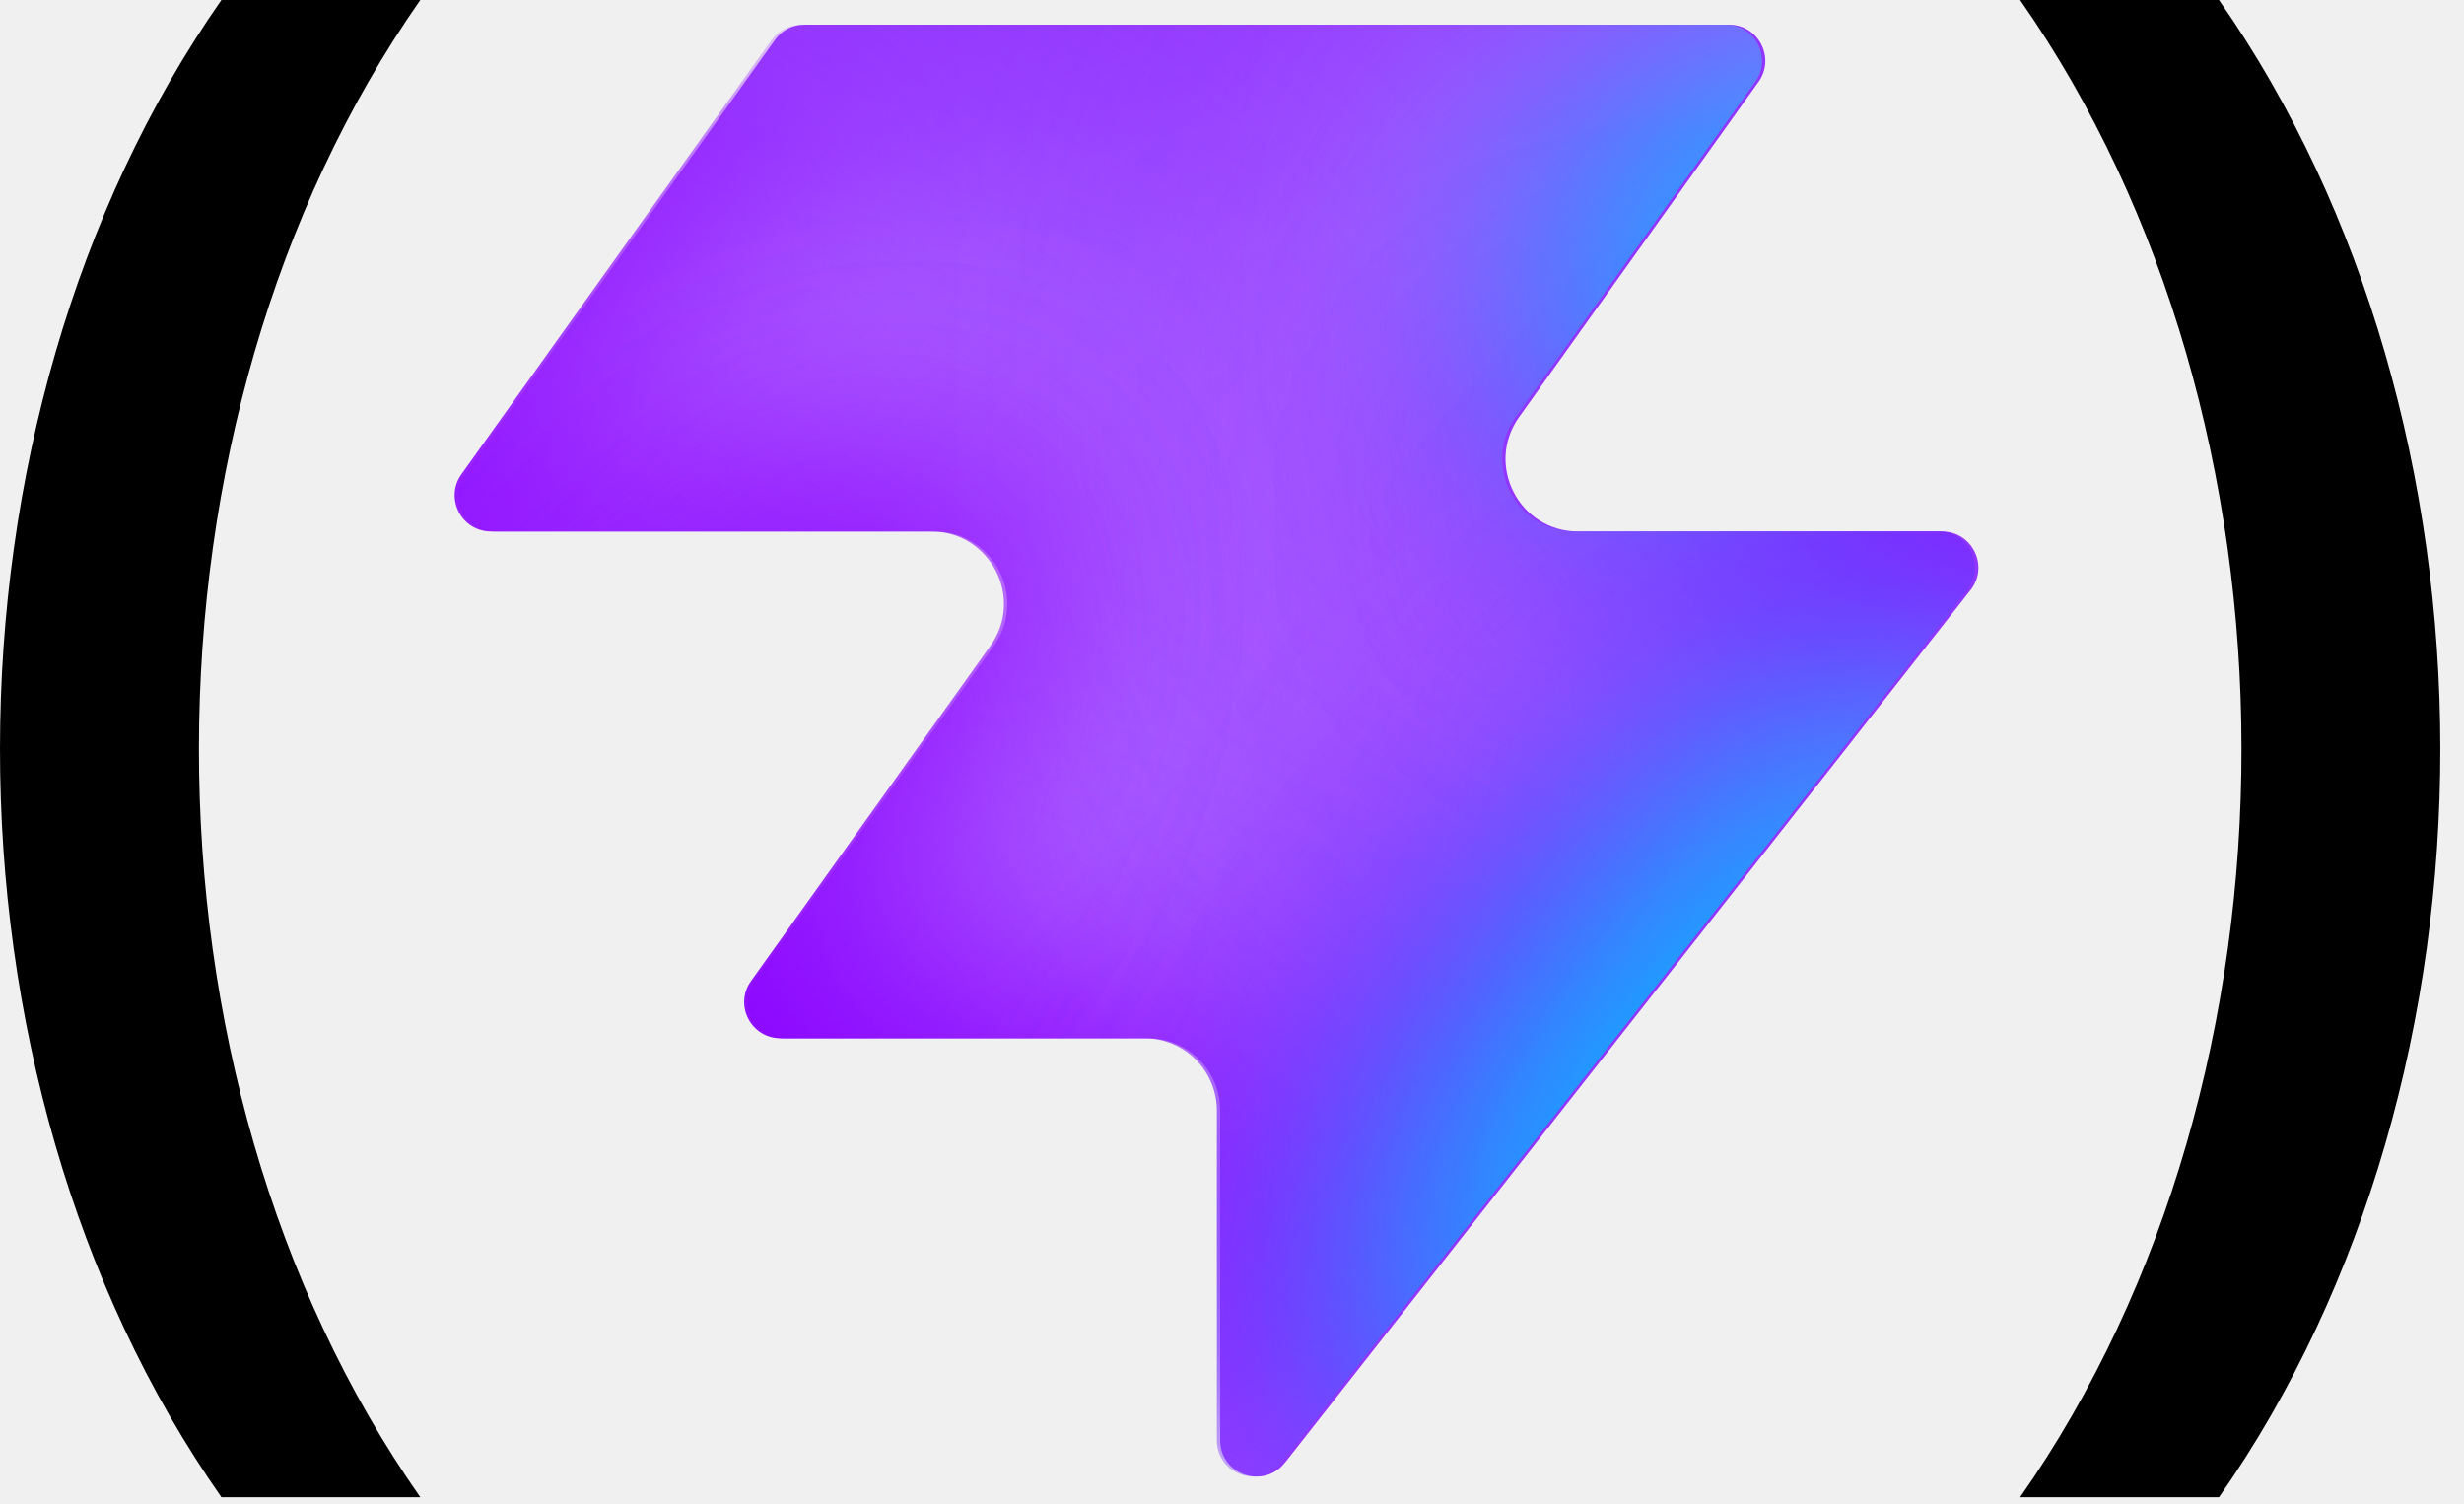
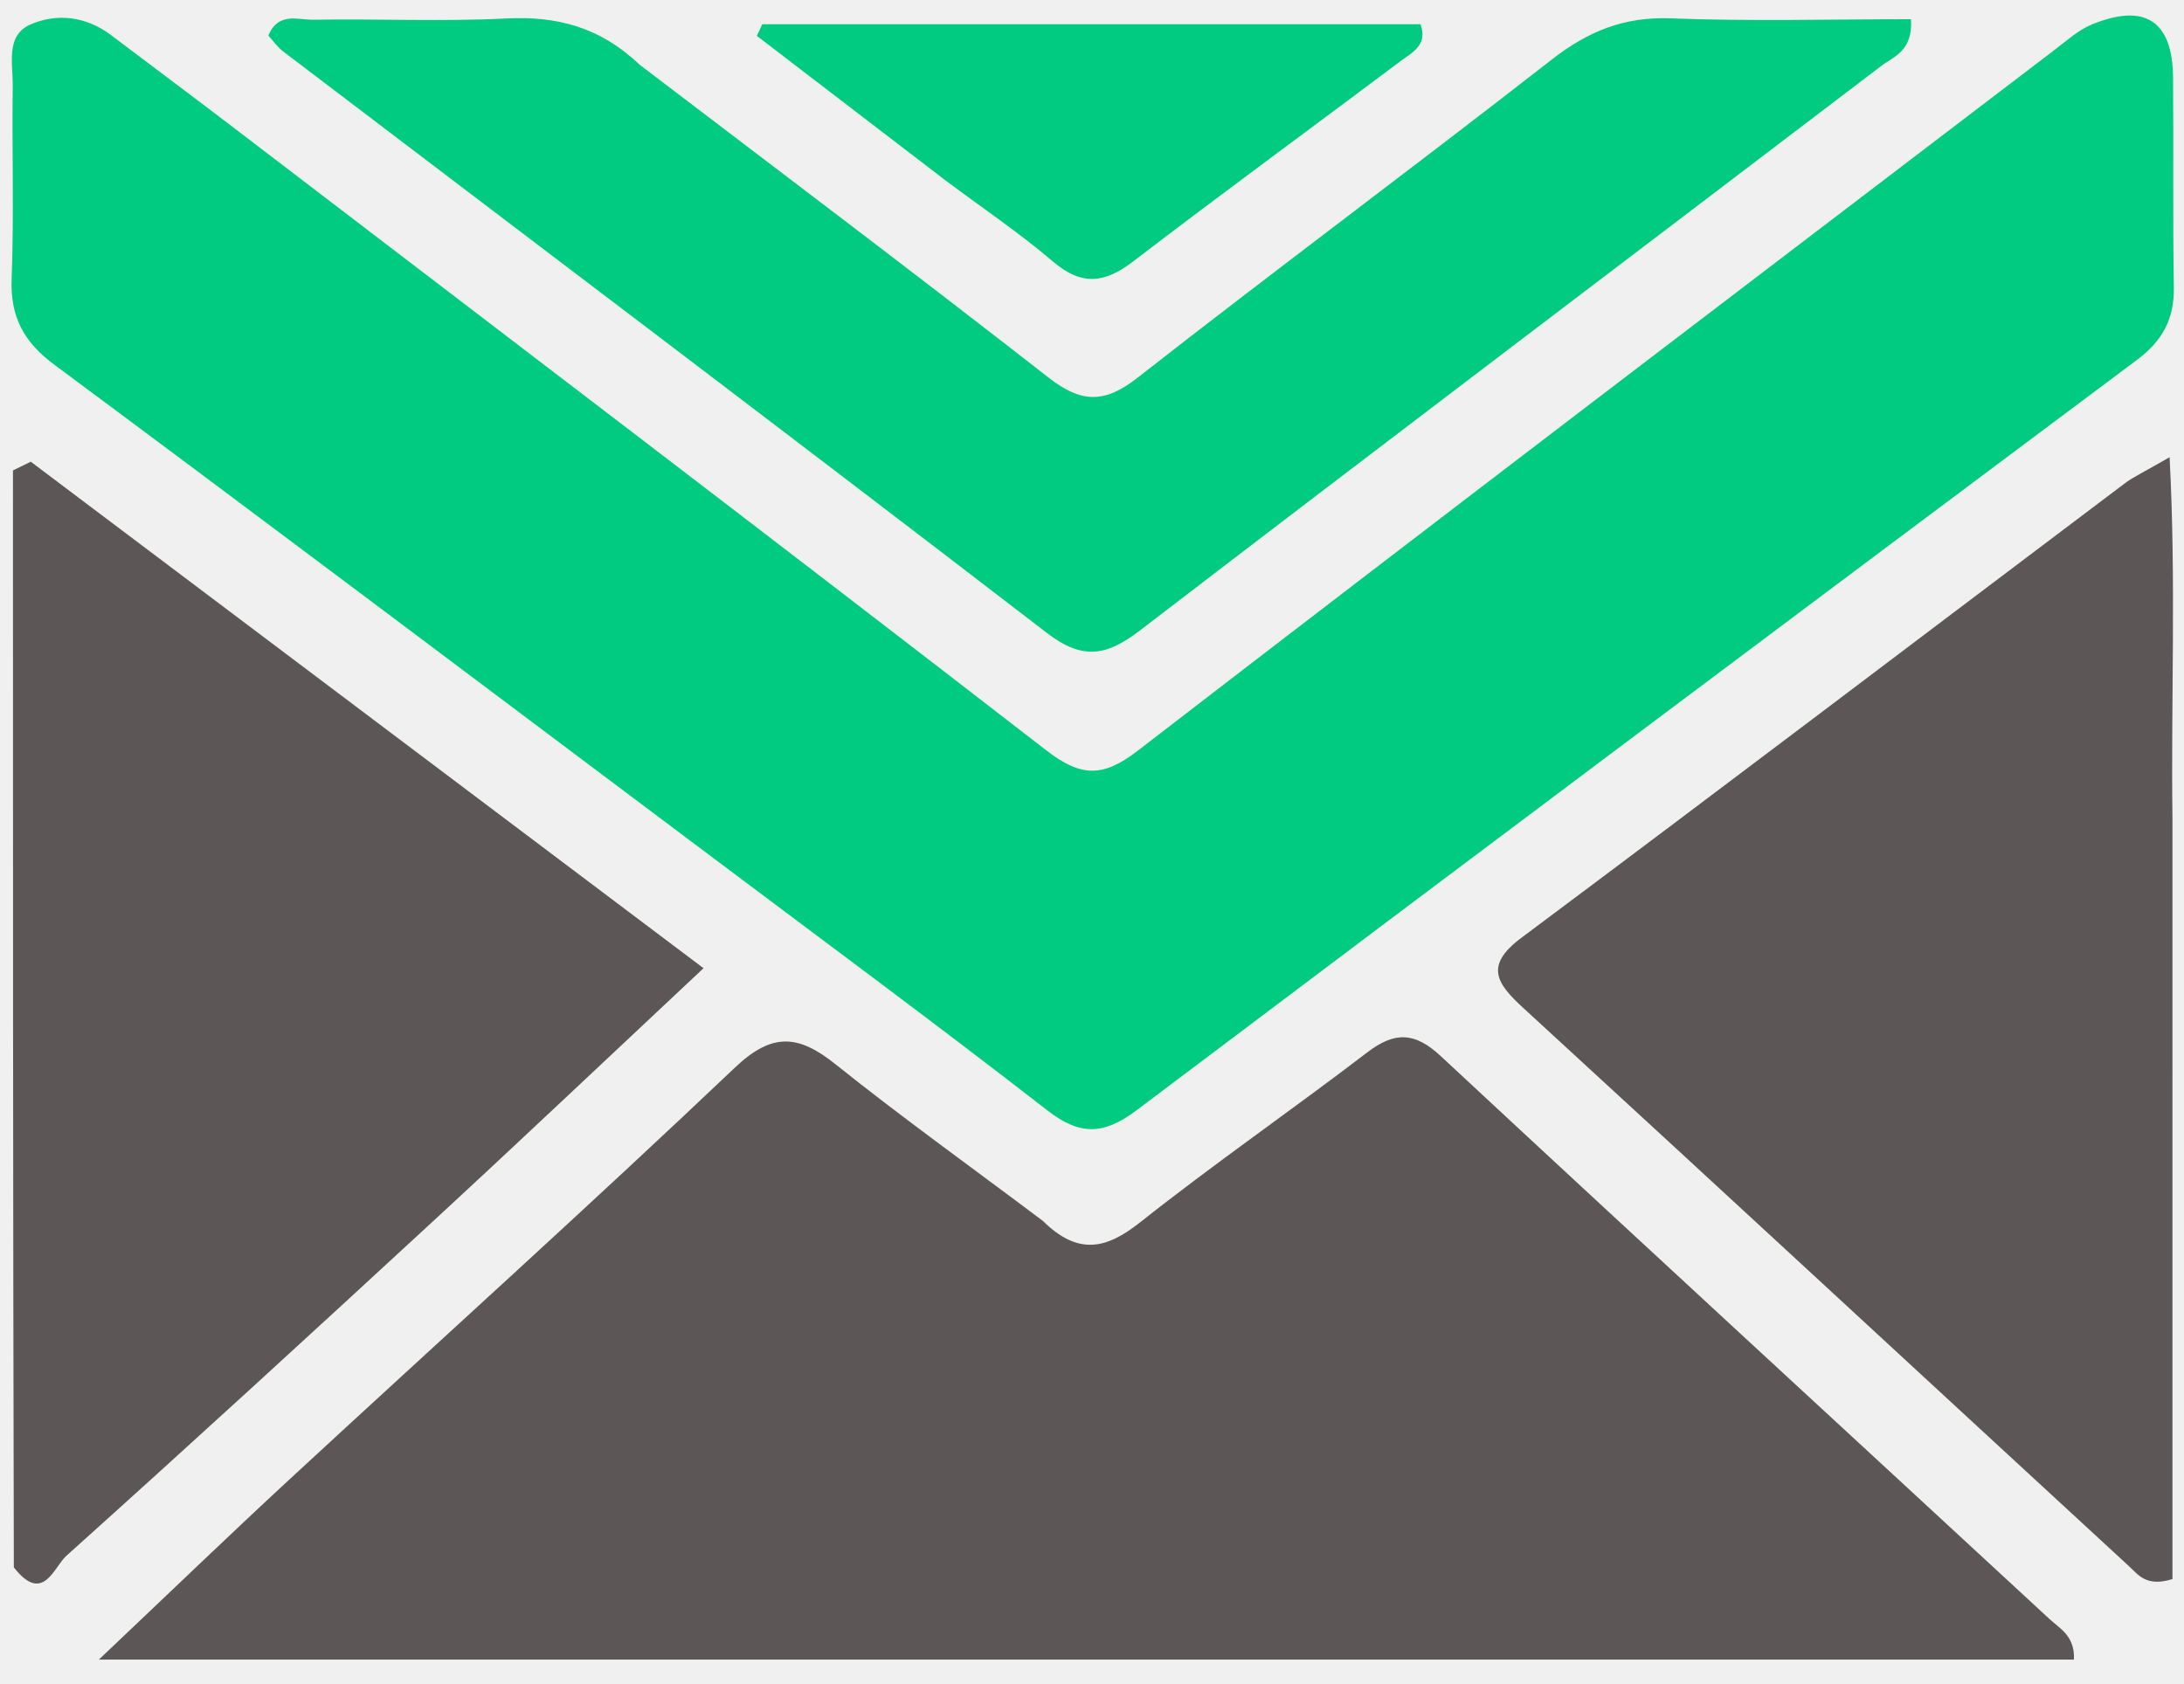
- <svg xmlns="http://www.w3.org/2000/svg" width="77" height="47" fill="none" aria-labelledby="vite-logo-title" viewBox="0 0 77 47">
-   <style>.parenthesis{fill:#000}@media (prefers-color-scheme:dark){.parenthesis{fill:#fff}}</style>
-   <path fill="#9135ff" d="M40.151 45.71c-.663.844-2.02.374-2.02-.699V34.708a2.26 2.26 0 0 0-2.262-2.262H24.493c-.92 0-1.457-1.04-.92-1.788l7.479-10.471c1.07-1.498 0-3.578-1.842-3.578H15.443c-.92 0-1.456-1.04-.92-1.788l9.696-13.576c.213-.297.556-.474.92-.474h28.894c.92 0 1.456 1.04.92 1.788l-7.48 10.472c-1.07 1.497 0 3.578 1.842 3.578h11.376c.944 0 1.474 1.087.89 1.83L40.153 45.712z" />
-   <mask id="a" width="48" height="47" x="14" y="0" maskUnits="userSpaceOnUse" style="mask-type:alpha">
-     <path fill="#000" d="M40.047 45.71c-.663.843-2.02.374-2.02-.699V34.708a2.26 2.26 0 0 0-2.262-2.262H24.389c-.92 0-1.457-1.04-.92-1.788l7.479-10.472c1.07-1.497 0-3.578-1.842-3.578H15.34c-.92 0-1.456-1.04-.92-1.788l9.696-13.575c.213-.297.556-.474.92-.474H53.93c.92 0 1.456 1.04.92 1.788L47.37 13.03c-1.07 1.498 0 3.578 1.842 3.578h11.376c.944 0 1.474 1.088.89 1.831L40.049 45.712z" />
-   </mask>
-   <g mask="url(#a)">
-     <g filter="url(#b)">
-       <ellipse cx="5.508" cy="14.704" fill="#eee6ff" rx="5.508" ry="14.704" transform="rotate(269.814 20.96 11.29)scale(-1 1)" />
-     </g>
-     <g filter="url(#c)">
-       <ellipse cx="10.399" cy="29.851" fill="#eee6ff" rx="10.399" ry="29.851" transform="rotate(89.814 -16.902 -8.275)scale(1 -1)" />
-     </g>
-     <g filter="url(#d)">
-       <ellipse cx="5.508" cy="30.487" fill="#8900ff" rx="5.508" ry="30.487" transform="rotate(89.814 -19.197 -7.127)scale(1 -1)" />
-     </g>
-     <g filter="url(#e)">
-       <ellipse cx="5.508" cy="30.599" fill="#8900ff" rx="5.508" ry="30.599" transform="rotate(89.814 -25.928 4.177)scale(1 -1)" />
-     </g>
-     <g filter="url(#f)">
-       <ellipse cx="5.508" cy="30.599" fill="#8900ff" rx="5.508" ry="30.599" transform="rotate(89.814 -25.738 5.52)scale(1 -1)" />
-     </g>
-     <g filter="url(#g)">
-       <ellipse cx="14.072" cy="22.078" fill="#eee6ff" rx="14.072" ry="22.078" transform="rotate(93.35 31.245 55.578)scale(-1 1)" />
-     </g>
-     <g filter="url(#h)">
-       <ellipse cx="3.47" cy="21.501" fill="#8900ff" rx="3.47" ry="21.501" transform="rotate(89.009 35.419 55.202)scale(-1 1)" />
-     </g>
-     <g filter="url(#i)">
-       <ellipse cx="3.47" cy="21.501" fill="#8900ff" rx="3.47" ry="21.501" transform="rotate(89.009 35.419 55.202)scale(-1 1)" />
-     </g>
-     <g filter="url(#j)">
-       <ellipse cx="14.592" cy="9.743" fill="#8900ff" rx="4.407" ry="29.108" transform="rotate(39.51 14.592 9.743)" />
-     </g>
-     <g filter="url(#k)">
-       <ellipse cx="61.728" cy="-5.321" fill="#8900ff" rx="4.407" ry="29.108" transform="rotate(37.892 61.728 -5.32)" />
-     </g>
-     <g filter="url(#l)">
-       <ellipse cx="55.618" cy="7.104" fill="#00c2ff" rx="5.971" ry="9.665" transform="rotate(37.892 55.618 7.104)" />
-     </g>
-     <g filter="url(#m)">
-       <ellipse cx="12.326" cy="39.103" fill="#8900ff" rx="4.407" ry="29.108" transform="rotate(37.892 12.326 39.103)" />
-     </g>
-     <g filter="url(#n)">
-       <ellipse cx="12.326" cy="39.103" fill="#8900ff" rx="4.407" ry="29.108" transform="rotate(37.892 12.326 39.103)" />
-     </g>
-     <g filter="url(#o)">
-       <ellipse cx="49.857" cy="30.678" fill="#8900ff" rx="4.407" ry="29.108" transform="rotate(37.892 49.857 30.678)" />
-     </g>
-     <g filter="url(#p)">
-       <ellipse cx="52.623" cy="33.171" fill="#00c2ff" rx="5.971" ry="15.297" transform="rotate(37.892 52.623 33.17)" />
-     </g>
-   </g>
-   <path d="M6.919 0c-9.198 13.166-9.252 33.575 0 46.789h6.215c-9.25-13.214-9.196-33.623 0-46.789zm62.424 0h-6.215c9.198 13.166 9.252 33.575 0 46.789h6.215c9.25-13.214 9.196-33.623 0-46.789" class="parenthesis" />
-   <defs>
-     <filter id="b" width="60.045" height="41.654" x="-5.564" y="16.92" color-interpolation-filters="sRGB" filterUnits="userSpaceOnUse">
-       <feFlood flood-opacity="0" result="BackgroundImageFix" />
-       <feBlend in="SourceGraphic" in2="BackgroundImageFix" result="shape" />
-       <feGaussianBlur result="effect1_foregroundBlur_2002_17286" stdDeviation="7.659" />
-     </filter>
-     <filter id="c" width="90.34" height="51.437" x="-40.407" y="-6.762" color-interpolation-filters="sRGB" filterUnits="userSpaceOnUse">
-       <feFlood flood-opacity="0" result="BackgroundImageFix" />
-       <feBlend in="SourceGraphic" in2="BackgroundImageFix" result="shape" />
-       <feGaussianBlur result="effect1_foregroundBlur_2002_17286" stdDeviation="7.659" />
-     </filter>
-     <filter id="d" width="79.355" height="29.4" x="-35.435" y="2.801" color-interpolation-filters="sRGB" filterUnits="userSpaceOnUse">
-       <feFlood flood-opacity="0" result="BackgroundImageFix" />
-       <feBlend in="SourceGraphic" in2="BackgroundImageFix" result="shape" />
-       <feGaussianBlur result="effect1_foregroundBlur_2002_17286" stdDeviation="4.596" />
-     </filter>
-     <filter id="e" width="79.579" height="29.4" x="-30.84" y="20.8" color-interpolation-filters="sRGB" filterUnits="userSpaceOnUse">
-       <feFlood flood-opacity="0" result="BackgroundImageFix" />
-       <feBlend in="SourceGraphic" in2="BackgroundImageFix" result="shape" />
-       <feGaussianBlur result="effect1_foregroundBlur_2002_17286" stdDeviation="4.596" />
-     </filter>
-     <filter id="f" width="79.579" height="29.4" x="-29.307" y="21.949" color-interpolation-filters="sRGB" filterUnits="userSpaceOnUse">
-       <feFlood flood-opacity="0" result="BackgroundImageFix" />
-       <feBlend in="SourceGraphic" in2="BackgroundImageFix" result="shape" />
-       <feGaussianBlur result="effect1_foregroundBlur_2002_17286" stdDeviation="4.596" />
-     </filter>
-     <filter id="g" width="74.749" height="58.852" x="29.961" y="-17.13" color-interpolation-filters="sRGB" filterUnits="userSpaceOnUse">
-       <feFlood flood-opacity="0" result="BackgroundImageFix" />
-       <feBlend in="SourceGraphic" in2="BackgroundImageFix" result="shape" />
-       <feGaussianBlur result="effect1_foregroundBlur_2002_17286" stdDeviation="7.659" />
-     </filter>
-     <filter id="h" width="61.377" height="25.362" x="37.754" y="3.055" color-interpolation-filters="sRGB" filterUnits="userSpaceOnUse">
-       <feFlood flood-opacity="0" result="BackgroundImageFix" />
-       <feBlend in="SourceGraphic" in2="BackgroundImageFix" result="shape" />
-       <feGaussianBlur result="effect1_foregroundBlur_2002_17286" stdDeviation="4.596" />
-     </filter>
-     <filter id="i" width="61.377" height="25.362" x="37.754" y="3.055" color-interpolation-filters="sRGB" filterUnits="userSpaceOnUse">
-       <feFlood flood-opacity="0" result="BackgroundImageFix" />
-       <feBlend in="SourceGraphic" in2="BackgroundImageFix" result="shape" />
-       <feGaussianBlur result="effect1_foregroundBlur_2002_17286" stdDeviation="4.596" />
-     </filter>
-     <filter id="j" width="56.045" height="63.649" x="-13.43" y="-22.082" color-interpolation-filters="sRGB" filterUnits="userSpaceOnUse">
-       <feFlood flood-opacity="0" result="BackgroundImageFix" />
-       <feBlend in="SourceGraphic" in2="BackgroundImageFix" result="shape" />
-       <feGaussianBlur result="effect1_foregroundBlur_2002_17286" stdDeviation="4.596" />
-     </filter>
-     <filter id="k" width="54.814" height="64.646" x="34.321" y="-37.644" color-interpolation-filters="sRGB" filterUnits="userSpaceOnUse">
-       <feFlood flood-opacity="0" result="BackgroundImageFix" />
-       <feBlend in="SourceGraphic" in2="BackgroundImageFix" result="shape" />
-       <feGaussianBlur result="effect1_foregroundBlur_2002_17286" stdDeviation="4.596" />
-     </filter>
-     <filter id="l" width="33.541" height="35.313" x="38.847" y="-10.552" color-interpolation-filters="sRGB" filterUnits="userSpaceOnUse">
-       <feFlood flood-opacity="0" result="BackgroundImageFix" />
-       <feBlend in="SourceGraphic" in2="BackgroundImageFix" result="shape" />
-       <feGaussianBlur result="effect1_foregroundBlur_2002_17286" stdDeviation="4.596" />
-     </filter>
-     <filter id="m" width="54.814" height="64.646" x="-15.081" y="6.78" color-interpolation-filters="sRGB" filterUnits="userSpaceOnUse">
-       <feFlood flood-opacity="0" result="BackgroundImageFix" />
-       <feBlend in="SourceGraphic" in2="BackgroundImageFix" result="shape" />
-       <feGaussianBlur result="effect1_foregroundBlur_2002_17286" stdDeviation="4.596" />
-     </filter>
-     <filter id="n" width="54.814" height="64.646" x="-15.081" y="6.78" color-interpolation-filters="sRGB" filterUnits="userSpaceOnUse">
-       <feFlood flood-opacity="0" result="BackgroundImageFix" />
-       <feBlend in="SourceGraphic" in2="BackgroundImageFix" result="shape" />
-       <feGaussianBlur result="effect1_foregroundBlur_2002_17286" stdDeviation="4.596" />
-     </filter>
-     <filter id="o" width="54.814" height="64.646" x="22.45" y="-1.645" color-interpolation-filters="sRGB" filterUnits="userSpaceOnUse">
-       <feFlood flood-opacity="0" result="BackgroundImageFix" />
-       <feBlend in="SourceGraphic" in2="BackgroundImageFix" result="shape" />
-       <feGaussianBlur result="effect1_foregroundBlur_2002_17286" stdDeviation="4.596" />
-     </filter>
-     <filter id="p" width="39.409" height="43.623" x="32.919" y="11.36" color-interpolation-filters="sRGB" filterUnits="userSpaceOnUse">
-       <feFlood flood-opacity="0" result="BackgroundImageFix" />
-       <feBlend in="SourceGraphic" in2="BackgroundImageFix" result="shape" />
-       <feGaussianBlur result="effect1_foregroundBlur_2002_17286" stdDeviation="4.596" />
-     </filter>
-   </defs>
+ <svg xmlns="http://www.w3.org/2000/svg" viewBox="417 138 192 148">
+   <path d="M478.491 212.532C459.411 198.222 440.652 184.082 421.791 170.079C419.096 168.078 417.896 165.882 418.023 162.527C418.236 156.87 418.045 151.198 418.119 145.534C418.144 143.612 417.471 141.111 419.679 140.15C422.009 139.137 424.578 139.429 426.772 141.095C430.222 143.713 433.701 146.293 437.142 148.923C461.099 167.233 485.098 185.489 508.942 203.946C512.012 206.322 513.918 206.4 517.025 204.005C543.808 183.356 570.734 162.894 597.625 142.384C598.68 141.579 599.711 140.638 600.912 140.146C605.573 138.239 607.995 139.844 608.037 144.793C608.089 150.958 608.008 157.124 608.107 163.288C608.151 166.042 607.098 167.976 604.893 169.624C575.543 191.569 546.207 213.534 516.949 235.601C514.077 237.767 511.993 237.901 509.084 235.641C499.089 227.873 488.897 220.358 478.491 212.532Z" fill="#00CB80" />
+   <path d="M508.678 245.349C511.745 248.378 514.218 247.864 517.21 245.492C523.727 240.327 530.584 235.593 537.193 230.539C539.607 228.693 541.364 228.724 543.66 230.861C561.445 247.415 579.336 263.854 597.172 280.354C598.091 281.204 599.425 281.855 599.322 283.927C541.927 283.927 484.549 283.927 425.689 283.927C431.885 278.061 437.079 273.047 442.378 268.147C455.454 256.057 468.692 244.139 481.604 231.876C484.91 228.736 487.208 228.983 490.462 231.587C496.306 236.266 502.404 240.628 508.678 245.349Z" fill="#5C5656" />
+   <path d="M418.216 275.814C418.139 243.414 418.139 211.389 418.139 179.364C418.66 179.108 419.182 178.852 419.704 178.596C439.229 193.298 458.755 208.001 478.849 223.132C470.526 230.928 462.943 238.116 455.266 245.202C444.507 255.133 433.716 265.031 422.819 274.812C421.743 275.777 420.783 279.111 418.216 275.814Z" fill="#5C5656" />
+   <path d="M607.986 210C607.985 232.706 607.985 254.912 607.985 276.843C605.678 277.572 604.959 276.445 604.159 275.708C586.41 259.357 568.704 242.959 550.927 226.638C548.567 224.471 547.465 222.909 550.751 220.456C568.488 207.216 586.113 193.825 603.79 180.503C604.562 179.922 605.465 179.515 607.734 178.2C608.312 189.258 607.849 199.394 607.986 210Z" fill="#5C5656" />
+   <path d="M473.205 143.67C485.413 152.97 497.377 161.987 509.185 171.204C512.024 173.421 514.07 173.509 516.973 171.236C529.029 161.797 541.331 152.671 553.401 143.249C556.586 140.763 559.766 139.452 563.877 139.613C570.921 139.888 577.984 139.689 584.997 139.689C585.176 142.505 583.476 142.966 582.372 143.808C560.658 160.347 538.887 176.809 517.231 193.423C514.293 195.677 512.195 196.084 509.025 193.647C486.726 176.499 464.277 159.548 441.886 142.519C441.382 142.136 441.007 141.581 440.593 141.129C441.46 139.019 443.203 139.756 444.529 139.734C450.188 139.64 455.86 139.911 461.506 139.624C465.926 139.399 469.716 140.357 473.205 143.67Z" fill="#00CB80" />
+   <path d="M500.153 153.887C494.422 149.501 488.978 145.327 483.535 141.153C483.695 140.812 483.855 140.471 484.015 140.13C503.31 140.13 522.604 140.13 541.88 140.13C542.545 141.978 541.134 142.616 540.137 143.365C532.3 149.253 524.383 155.035 516.604 160.999C514.1 162.92 512.08 163.14 509.58 161.006C506.681 158.53 503.499 156.386 500.153 153.887Z" fill="#00CB80" />
</svg>
